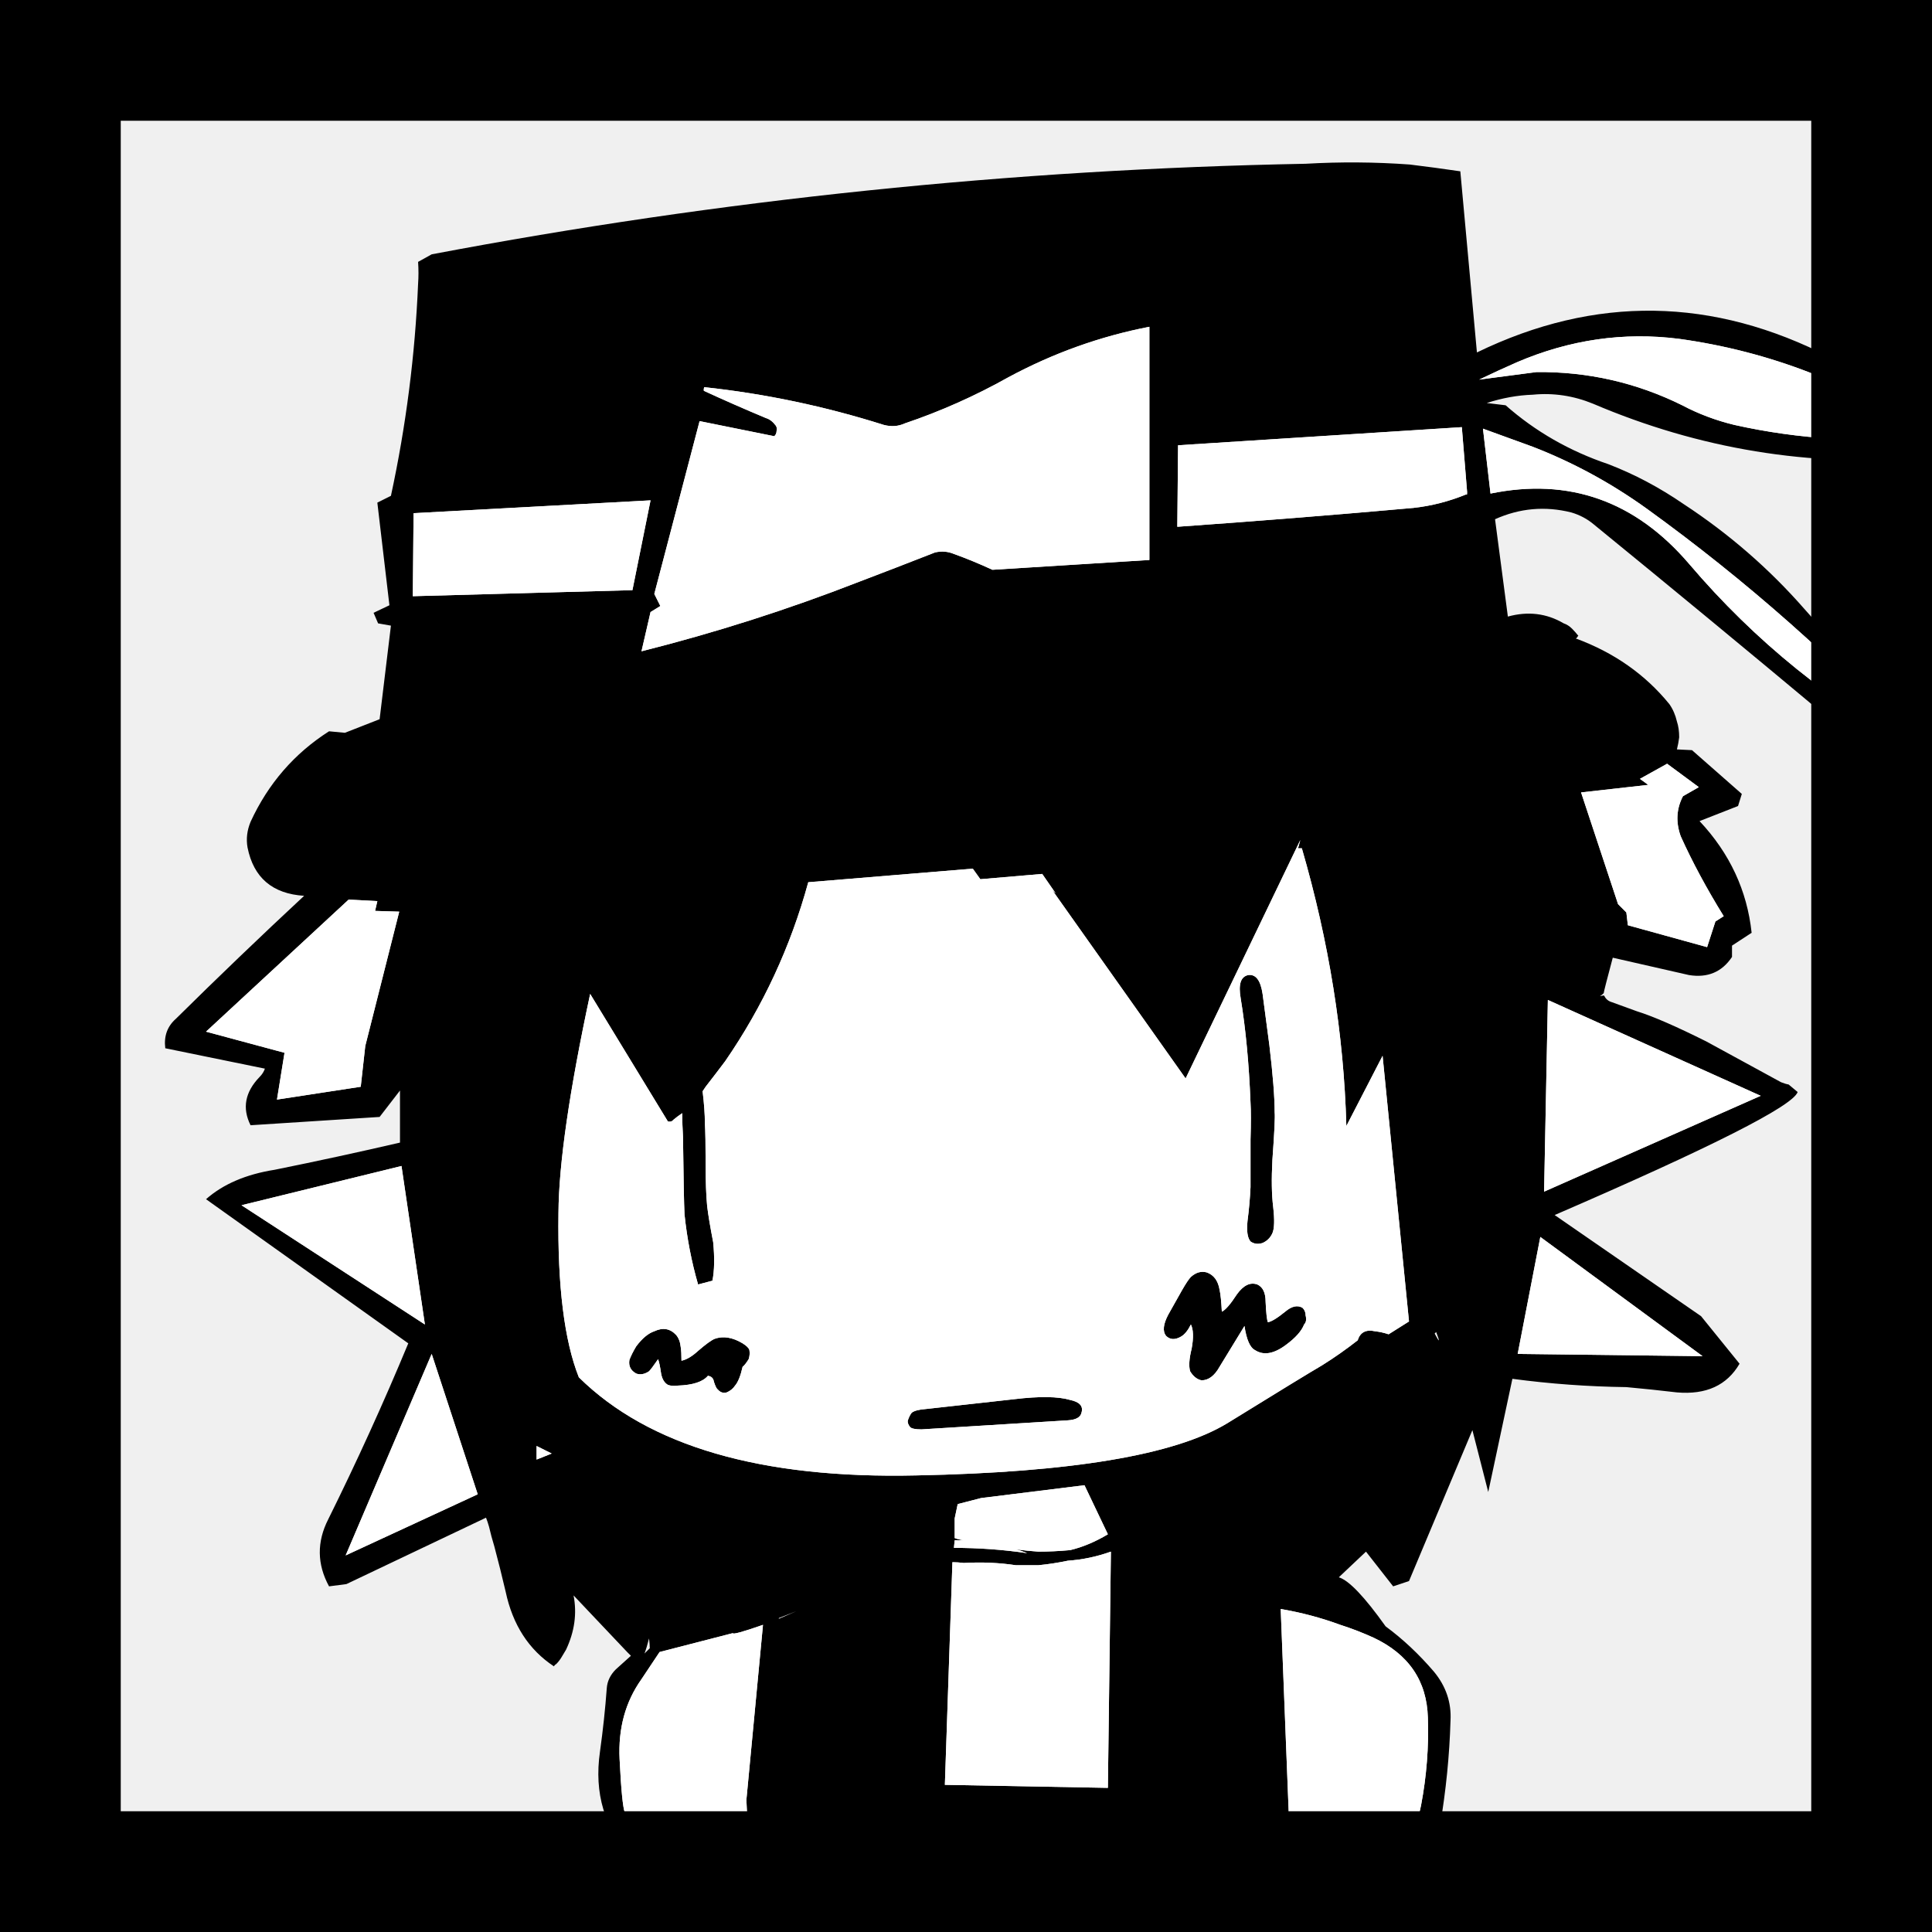
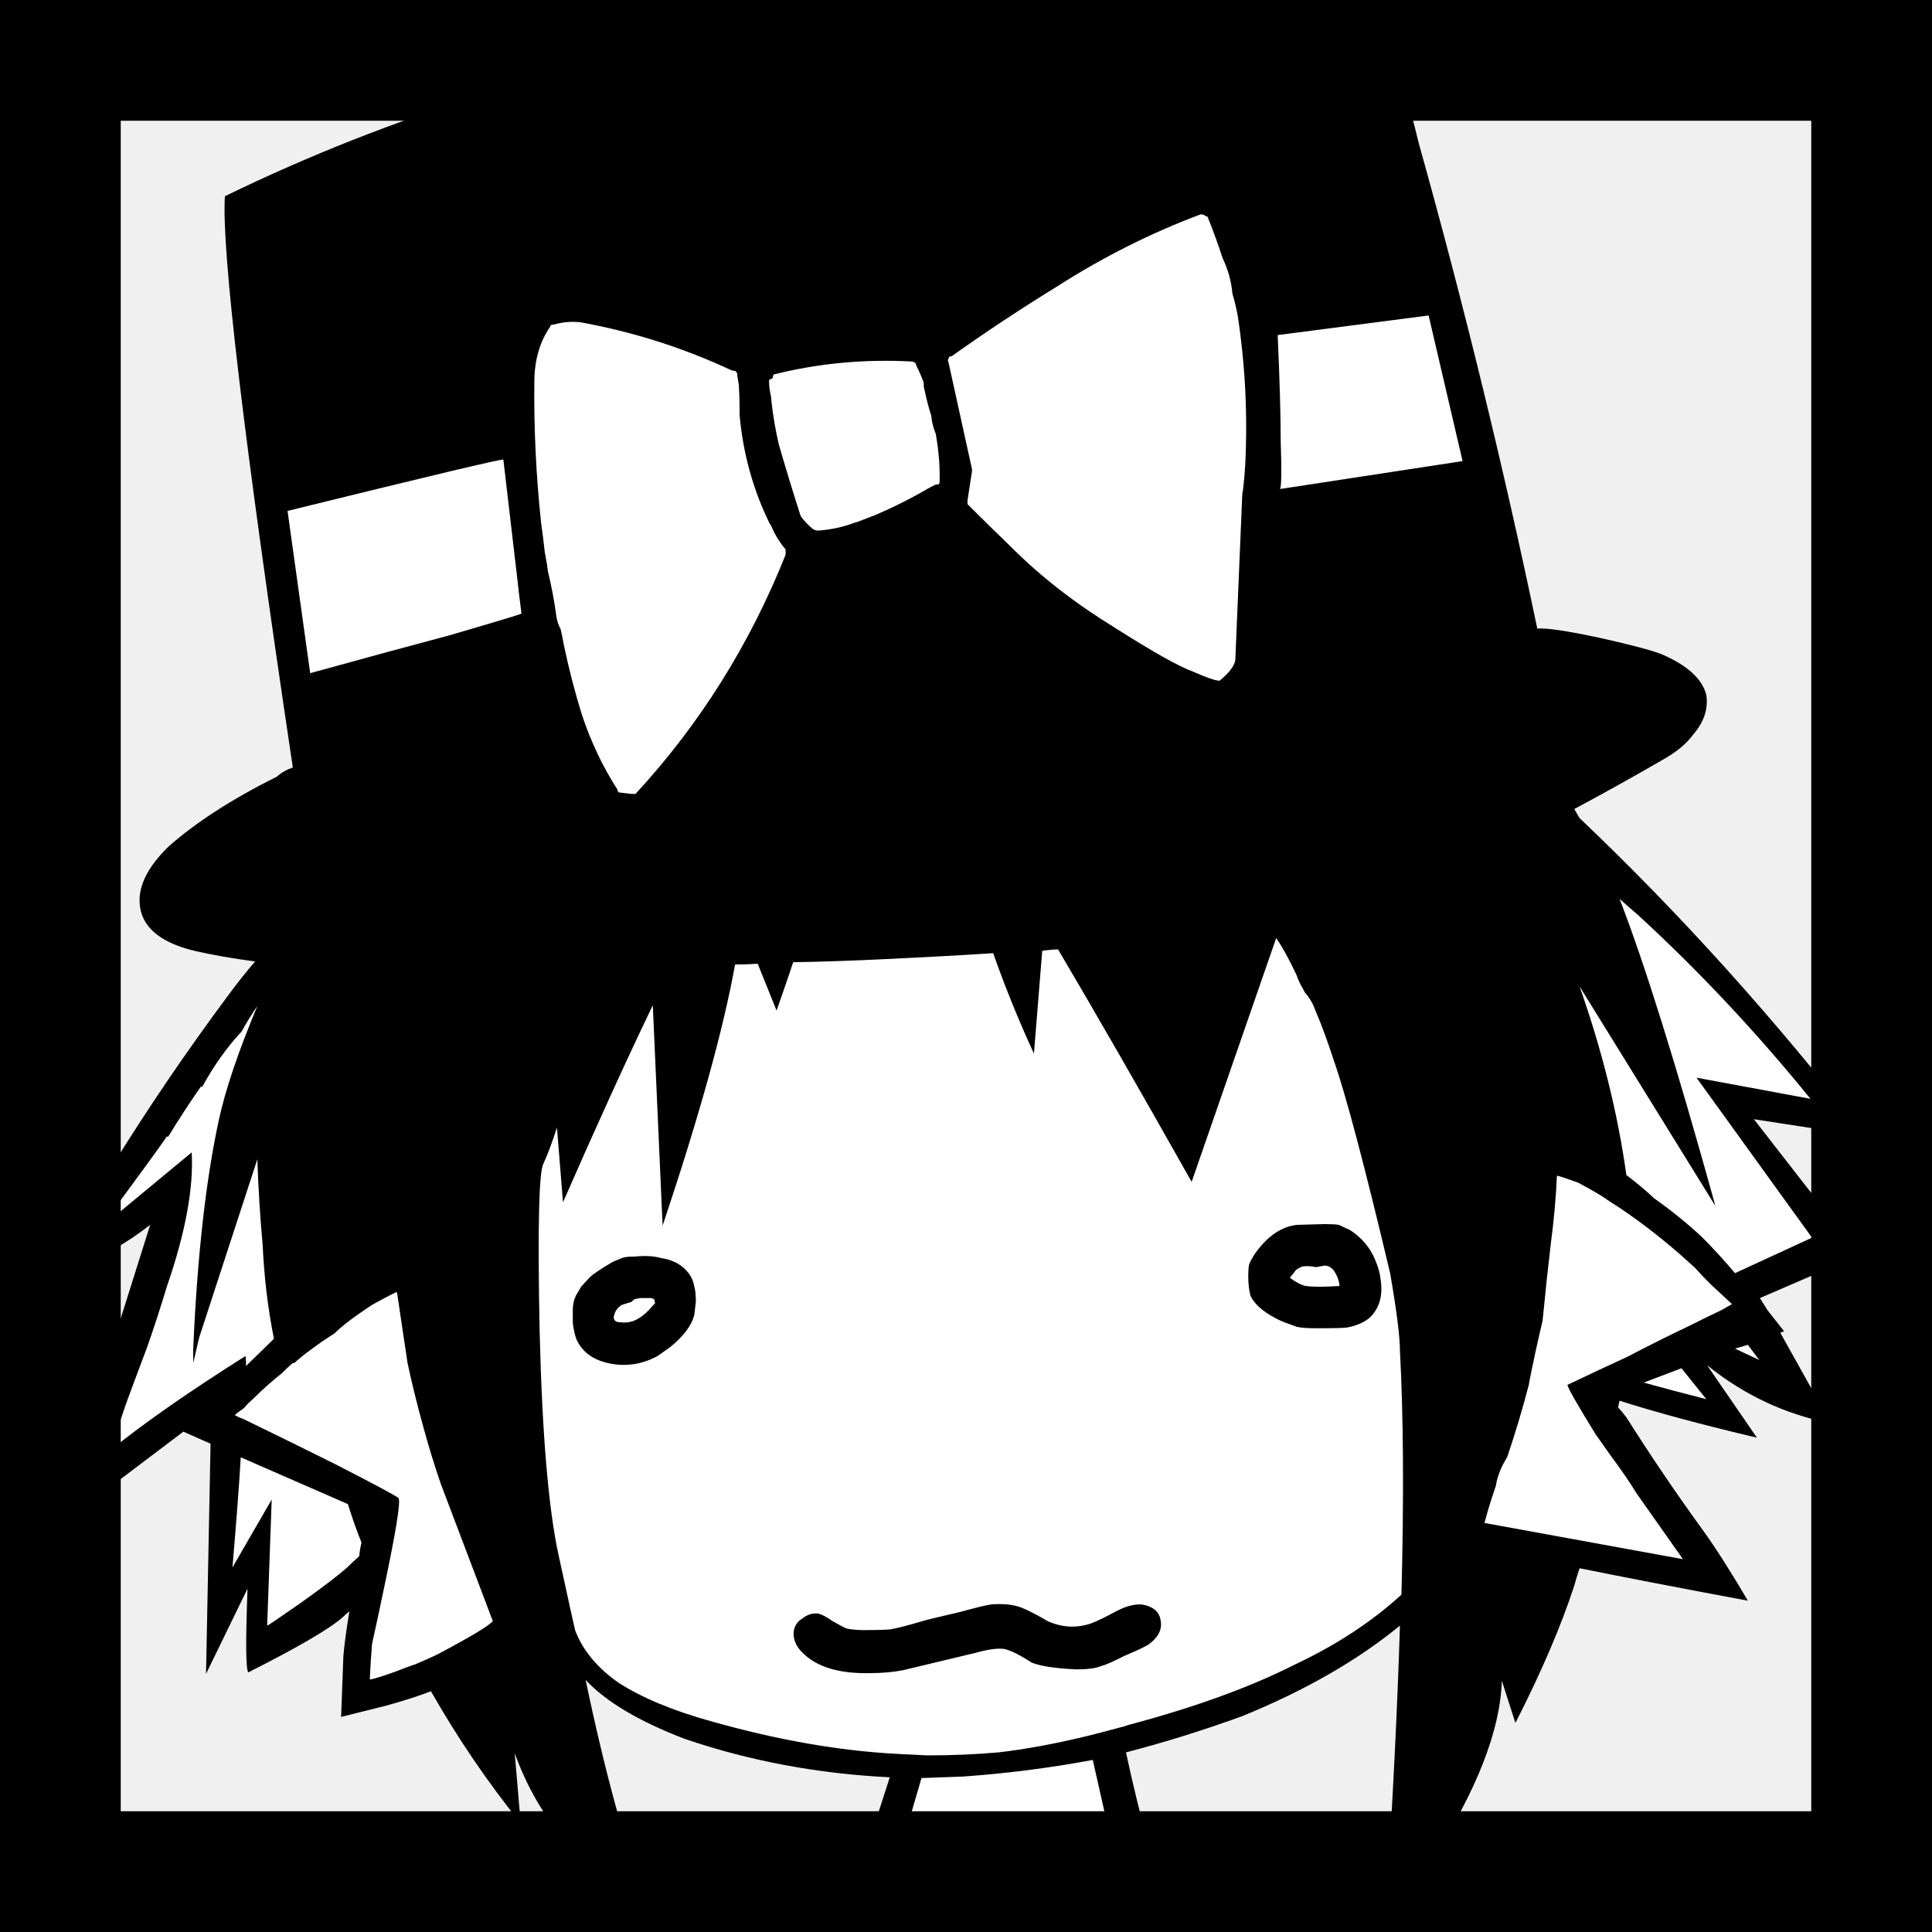
<svg xmlns="http://www.w3.org/2000/svg" xmlns:xlink="http://www.w3.org/1999/xlink" version="1.1" preserveAspectRatio="none" x="0px" y="0px" width="128px" height="128px" viewBox="0 0 128 128">
  <defs>
    <g id="Layer1_0_FILL">
-       <path fill="#000000" stroke="none" d=" M 28.45 229.1 Q 27.95 229.4 27.9 229.5 L 28.45 229.35 28.6 229.2 28.6 229.05 28.45 229.1 M 128 27.05 Q 126.784 26.529 125.65 25.95 123.45 24.85 121.3 23.7 109.6 17.65 97.85 23.35 L 96.75 11.35 Q 95.05 11.1 93.4 10.9 89.95 10.65 86.5 10.85 57.35 11.4 28.6 16.85 28.15 17.1 27.7 17.35 27.75 18.1 27.7 18.8 27.4 25.9 25.9 32.85 L 25 33.3 25.8 40.1 24.75 40.6 25.05 41.3 25.9 41.45 25.15 47.65 22.85 48.55 21.8 48.45 Q 18.35 50.65 16.6 54.45 16.25 55.3 16.4 56.15 17 59.15 20.15 59.35 15.85 63.35 11.65 67.5 10.8 68.25 10.95 69.45 L 17.55 70.8 Q 17.45 71.1 17.2 71.35 15.75 72.85 16.6 74.55 L 25.15 74 26.5 72.25 26.5 75.7 Q 22.4 76.65 18.2 77.5 15.35 77.95 13.65 79.45 L 27.05 89 Q 24.6 94.9 21.75 100.65 20.6 102.9 21.8 105.1 L 22.95 104.95 32.2 100.55 Q 32.3 100.8 32.4 101.15 32.55 101.8 32.75 102.45 33.15 103.95 33.5 105.45 34.2 108.75 36.7 110.4 36.75 110.3 36.85 110.25 37.05 110.05 37.2 109.8 37.35 109.55 37.5 109.3 38.35 107.5 38 105.7 39.75 107.55 41.55 109.45 41.65 109.55 41.8 109.7 41.3 110.15 40.8 110.6 40.25 111.15 40.2 111.85 40.05 113.9 39.75 116.05 39.15 120.2 41.85 123.05 L 41.65 124.2 Q 41.35 124.4 41.15 124.65 40.75 125.1 40.55 125.6 40.3 126.1 40.15 126.6 40.15 126.85 40.2 127.15 40.327 127.593 40.5 128 L 42.45 128 41.35 126.75 42.2 125.35 44.5 126.6 Q 44.6 126.5 44.75 126.55 45.1 126.6 45.65 127 45.8 127.05 46.15 127.15 46.5 127.3 46.65 127.4 L 46.65 127.45 48.2 128 65.55 128 Q 66.141 127.346 66.8 126.75 L 68.25 126.65 70.25 125.85 Q 70.657 126.902 71 128 L 87.75 128 89.55 127.4 Q 89.7 127.3 89.95 127.2 90.05 127.15 90.8 127.05 90.85 127.05 90.9 127.05 L 90.85 126.85 93.65 125.45 94.45 126.5 94.5 127.25 93.7 128 95.4 128 Q 95.479 127.869 95.55 127.75 96.2 125.55 94.15 124.25 L 94.4 122.8 Q 95.3 122.1 95.4 121 96 117.45 96.1 114 96.2 112.2 95 110.75 93.5 109 91.8 107.75 89.7 104.8 88.7 104.5 L 90.5 102.8 92.3 105.1 93.35 104.75 97.55 94.75 98.6 98.85 100.2 91.35 Q 103.95 91.85 107.75 91.9 109.4 92.05 111.1 92.25 114 92.5 115.25 90.35 L 112.7 87.2 103 80.5 Q 118.6 73.75 119.1 72.35 L 118.5 71.85 Q 118.298 71.819 118 71.7 L 113.05 69 Q 110.05 67.5 108.45 67 L 106.8 66.4 Q 106.45 66.3 106.3 66 106.291 65.974 106.25 65.95 L 106 66 Q 106.136 65.917 106.25 65.8 106.262 65.645 106.85 63.45 111.734 64.558 111.9 64.6 113.75 64.9 114.75 63.4 L 114.75 62.65 116.05 61.8 Q 115.6 57.6 112.6 54.4 L 115.15 53.4 115.4 52.6 112.1 49.7 111.1 49.65 Q 111.2 49.25 111.25 48.85 111.25 48.25 111.1 47.8 110.95 47.15 110.6 46.65 108.2 43.7 104.4 42.3 104.5 42.25 104.5 42.2 104.6 42.1 104.55 42.1 104.35 41.85 104.15 41.65 103.9 41.4 103.6 41.3 101.9 40.3 99.9 40.85 L 99.05 34.4 Q 101.5 33.3 104.1 33.95 104.95 34.2 105.6 34.75 113.2 40.95 120.8 47.3 121.75 48.15 122.85 48.8 125.396 50.195 128 51.45 L 128 48.15 Q 123.405 44.741 119.55 40.35 116.05 36.35 111.55 33.4 109.15 31.75 106.55 30.75 102.7 29.45 99.75 26.85 L 98.5 26.7 Q 100.05 26.2 101.55 26.15 103.6 25.95 105.55 26.75 116.1 31.25 127.5 30.35 127.751 30.35 128 30.35 L 128 27.05 M 98.75 32.7 L 98.25 28.4 Q 99.9 29 101.55 29.6 105.55 31.15 109.1 33.7 119 40.85 127.3 49.8 118.45 45.05 111.9 37.35 106.55 31.1 98.75 32.7 M 97.2 32.6 Q 97.2 32.85 97.15 32.75 95.45 33.45 93.65 33.65 85.8 34.35 78 34.9 L 78.05 29.5 96.85 28.3 97.2 32.6 M 114.9 28.15 Q 113.05 27.7 111.45 26.85 106.9 24.6 101.8 24.65 L 98 25.15 Q 99.25 24.55 100.5 24 105.75 21.75 111.25 22.45 120.25 23.7 127.9 28.9 121.4 29.6 114.9 28.15 M 112.55 52.15 L 111.5 52.75 Q 110.85 54 111.35 55.4 112.5 57.95 114.2 60.7 L 113.65 61.05 113.1 62.75 107.85 61.3 107.75 60.45 107.2 59.9 104.75 52.5 109.2 52 108.65 51.6 110.45 50.6 112.55 52.15 M 102.55 66.25 L 116.65 72.6 102.3 78.95 102.55 66.25 M 95.05 88.35 L 95.15 88.25 Q 95.55 89.3 95.05 88.35 M 102.05 81.95 L 112.8 89.85 100.55 89.7 102.05 81.95 M 58.55 28.15 Q 59.3 28.35 59.95 28.05 63.5 26.85 66.8 25 71.25 22.6 76.15 21.65 L 76.15 37.1 65.75 37.75 Q 64.45 37.15 63.2 36.7 62.6 36.45 61.95 36.6 59.4 37.6 56.9 38.55 49.85 41.3 42.5 43.15 L 43.1 40.55 43.75 40.15 43.35 39.35 46.35 27.9 51.3 28.9 Q 51.45 28.75 51.45 28.55 51.5 28.35 51.4 28.2 51.1 27.8 50.75 27.7 48.6 26.8 46.65 25.9 46.6 25.9 46.65 25.65 52.7 26.3 58.55 28.15 M 43.1 33.15 L 41.9 39.1 27.35 39.5 27.4 34 43.1 33.15 M 24.85 60.35 L 26.45 60.4 24.2 69.3 23.9 72 18.35 72.85 18.85 69.75 13.65 68.35 23.1 59.6 25 59.7 24.85 60.35 M 36.55 96.3 L 35.55 96.7 35.55 95.8 36.55 96.3 M 26.6 77.25 L 28.15 87.75 16 79.85 26.6 77.25 M 73.4 101.65 Q 72.15 102.4 70.9 102.7 69.8 102.8 68.8 102.8 68.05 102.75 67.3 102.65 67.7 102.75 68.05 102.9 65.65 102.55 63.2 102.55 L 63.25 102.05 Q 63.55 102.05 63.85 102.05 63.5 102 63.25 101.9 L 63.25 100.6 63.45 99.65 65 99.25 71.85 98.4 73.4 101.65 M 68.8 103.7 Q 69.8 103.6 70.75 103.4 72.2 103.3 73.6 102.8 L 73.4 118.45 62.6 118.25 63.1 103.5 Q 63.45 103.5 63.85 103.55 65.65 103.45 67.3 103.7 68.05 103.7 68.8 103.7 M 65 122.3 Q 67.6 121.4 70.3 122 L 70.7 122.6 70.7 123.85 Q 70.25 124.1 69.9 124.35 68.9 125.1 67.75 125.3 66.55 125.6 65.45 125.1 L 65 122.3 M 52.75 106.75 L 51.6 107.25 51.6 107.2 Q 52.1 107 52.75 106.75 M 48.55 108.2 Q 48.55 108.35 50.55 107.65 L 49.45 119.25 49.7 124.35 47.15 124.05 47.2 124 Q 47.05 124.05 46.9 124.05 46.25 124.05 45.9 123.8 L 45.85 123.8 Q 42.75 122.9 41.4 120.1 41.2 119.6 41.05 116.55 40.9 113.5 42.5 111.25 L 43.7 109.45 48.55 108.2 M 43 108.55 Q 43.05 108.95 43.05 109.2 42.85 109.4 42.7 109.55 42.85 109.15 43 108.55 M 49.65 125.7 L 49.6 127 46.65 125.5 49.65 125.7 M 31.65 99 L 22.9 103.05 28.6 89.7 31.65 99 M 84.85 106.6 Q 86.9 106.95 88.8 107.65 89.9 108 91 108.5 94.5 110.15 94.6 113.8 94.7 116.7 94.15 119.6 93.6 122.45 90.95 123.6 90.95 123.9 90.7 124.05 90.5 124.3 89.9 124.3 L 89.2 124.3 Q 88.85 124.3 88.75 124.2 88.7 124.2 88.6 124.15 L 85.55 124.4 84.85 106.6 M 85.75 127.25 L 85.65 125.85 89.15 125.55 85.75 127.25 M 86 56.2 L 86.25 56.2 Q 88.95 65.5 89.2 74.6 L 91.6 69.95 93.35 87.55 92 88.4 Q 91.55 88.25 91.1 88.2 90.2 88 89.95 88.8 88.8 89.7 87.6 90.45 86.4 91.15 81.3 94.3 76.1 97.45 60.7 97.75 45.3 98.1 38.35 91.25 36.9 87.6 37 80.35 37.033 75.487 39.1 65.85 L 44.25 74.3 Q 44.5 74.35 44.6 74.2 44.9 73.95 45.2 73.75 45.2 74.5 45.25 75.3 45.3 79.45 45.35 80.45 45.6 82.85 46.25 85.1 L 47.2 84.85 Q 47.4 83.85 47.25 82.3 46.95 80.75 46.85 79.9 46.75 78.85 46.75 77.15 46.75 75.2 46.7 74.4 46.7 73.55 46.55 72.3 46.65 72.15 46.75 72 47.45 71.1 48.05 70.3 51.8 64.85 53.55 58.45 L 64.45 57.55 64.95 58.25 69.05 57.9 69.95 59.2 Q 69.843 59.09 69.7 58.95 L 78.55 71.45 86.15 55.65 Q 86.07 55.928 86 56.2 M 60.4 93.6 Q 60.25 93.8 60.15 94.1 60.1 94.3 60.3 94.55 60.45 94.7 61.05 94.7 L 70.75 94.1 Q 71.55 94.05 71.65 93.6 71.85 92.95 70.9 92.75 69.7 92.4 67.2 92.7 L 61.35 93.35 Q 60.65 93.4 60.4 93.6 M 49.65 89.45 Q 49.6 89.25 49.2 89 48.2 88.4 47.35 88.7 47 88.85 46.25 89.5 45.65 90.05 45.15 90.15 45.15 89.55 45.1 89.25 45.05 88.75 44.8 88.45 44.2 87.8 43.35 88.2 42.75 88.4 42.15 89.2 41.85 89.7 41.7 90.1 41.6 90.7 42.15 91 42.55 91.15 43 90.85 43.15 90.7 43.6 90.05 43.7 90.3 43.8 91 43.9 91.55 44.25 91.75 44.5 91.85 44.9 91.8 46.4 91.75 46.9 91.15 47.25 91.2 47.3 91.55 47.45 92 47.55 92.05 47.8 92.35 48.15 92.25 48.5 92.1 48.7 91.8 49 91.45 49.2 90.55 49.35 90.45 49.6 90.05 49.7 89.75 49.65 89.45 M 83.3 85.1 Q 82.6 84.85 81.95 85.75 81.3 86.75 80.95 86.9 80.9 85.9 80.8 85.45 80.65 84.55 79.95 84.3 79.4 84.15 78.9 84.6 78.7 84.8 78.3 85.5 L 77.4 87.1 Q 76.9 88.05 77.25 88.5 77.65 88.9 78.25 88.55 78.6 88.35 78.9 87.75 79.15 88.25 78.95 89.35 78.7 90.35 78.85 90.85 79.15 91.35 79.6 91.45 80.3 91.45 80.8 90.55 L 82.45 87.85 Q 82.65 89.2 83.15 89.45 84 90 85.2 89.1 86.15 88.4 86.4 87.75 86.6 87.55 86.5 87.15 86.5 86.85 86.3 86.65 85.8 86.35 85.15 86.9 84.35 87.55 84 87.6 83.9 87.35 83.85 86.25 83.85 85.35 83.3 85.1 M 82.7 64.6 Q 81.95 64.75 82.2 66.15 82.7 69.2 82.85 73.05 82.9 73.85 82.85 75.5 L 82.85 78.65 Q 82.8 79.75 82.65 80.9 82.55 81.9 82.85 82.25 83.2 82.5 83.65 82.35 84.1 82.15 84.3 81.7 84.5 81.25 84.35 79.95 84.2 78.75 84.3 76.85 84.5 74.1 84.45 73.7 84.45 72.2 84.1 69.25 L 83.65 65.85 Q 83.45 64.5 82.7 64.6 Z" />
-       <path fill="#FFFFFF" stroke="none" d=" M 86.25 56.2 L 86 56.2 Q 86.07 55.928 86.15 55.65 L 78.55 71.45 69.7 58.95 Q 69.843 59.09 69.95 59.2 L 69.05 57.9 64.95 58.25 64.45 57.55 53.55 58.45 Q 51.8 64.85 48.05 70.3 47.45 71.1 46.75 72 46.65 72.15 46.55 72.3 46.7 73.55 46.7 74.4 46.75 75.2 46.75 77.15 46.75 78.85 46.85 79.9 46.95 80.75 47.25 82.3 47.4 83.85 47.2 84.85 L 46.25 85.1 Q 45.6 82.85 45.35 80.45 45.3 79.45 45.25 75.3 45.2 74.5 45.2 73.75 44.9 73.95 44.6 74.2 44.5 74.35 44.25 74.3 L 39.1 65.85 Q 37.033 75.487 37 80.35 36.9 87.6 38.35 91.25 45.3 98.1 60.7 97.75 76.1 97.45 81.3 94.3 86.4 91.15 87.6 90.45 88.8 89.7 89.95 88.8 90.2 88 91.1 88.2 91.55 88.25 92 88.4 L 93.35 87.55 91.6 69.95 89.2 74.6 Q 88.95 65.5 86.25 56.2 M 82.2 66.15 Q 81.95 64.75 82.7 64.6 83.45 64.5 83.65 65.85 L 84.1 69.25 Q 84.45 72.2 84.45 73.7 84.5 74.1 84.3 76.85 84.2 78.75 84.35 79.95 84.5 81.25 84.3 81.7 84.1 82.15 83.65 82.35 83.2 82.5 82.85 82.25 82.55 81.9 82.65 80.9 82.8 79.75 82.85 78.65 L 82.85 75.5 Q 82.9 73.85 82.85 73.05 82.7 69.2 82.2 66.15 M 81.95 85.75 Q 82.6 84.85 83.3 85.1 83.85 85.35 83.85 86.25 83.9 87.35 84 87.6 84.35 87.55 85.15 86.9 85.8 86.35 86.3 86.65 86.5 86.85 86.5 87.15 86.6 87.55 86.4 87.75 86.15 88.4 85.2 89.1 84 90 83.15 89.45 82.65 89.2 82.45 87.85 L 80.8 90.55 Q 80.3 91.45 79.6 91.45 79.15 91.35 78.85 90.85 78.7 90.35 78.95 89.35 79.15 88.25 78.9 87.75 78.6 88.35 78.25 88.55 77.65 88.9 77.25 88.5 76.9 88.05 77.4 87.1 L 78.3 85.5 Q 78.7 84.8 78.9 84.6 79.4 84.15 79.95 84.3 80.65 84.55 80.8 85.45 80.9 85.9 80.95 86.9 81.3 86.75 81.95 85.75 M 49.2 89 Q 49.6 89.25 49.65 89.45 49.7 89.75 49.6 90.05 49.35 90.45 49.2 90.55 49 91.45 48.7 91.8 48.5 92.1 48.15 92.25 47.8 92.35 47.55 92.05 47.45 92 47.3 91.55 47.25 91.2 46.9 91.15 46.4 91.75 44.9 91.8 44.5 91.85 44.25 91.75 43.9 91.55 43.8 91 43.7 90.3 43.6 90.05 43.15 90.7 43 90.85 42.55 91.15 42.15 91 41.6 90.7 41.7 90.1 41.85 89.7 42.15 89.2 42.75 88.4 43.35 88.2 44.2 87.8 44.8 88.45 45.05 88.75 45.1 89.25 45.15 89.55 45.15 90.15 45.65 90.05 46.25 89.5 47 88.85 47.35 88.7 48.2 88.4 49.2 89 M 60.15 94.1 Q 60.25 93.8 60.4 93.6 60.65 93.4 61.35 93.35 L 67.2 92.7 Q 69.7 92.4 70.9 92.75 71.85 92.95 71.65 93.6 71.55 94.05 70.75 94.1 L 61.05 94.7 Q 60.45 94.7 60.3 94.55 60.1 94.3 60.15 94.1 M 88.8 107.65 Q 86.9 106.95 84.85 106.6 L 85.55 124.4 88.6 124.15 Q 88.7 124.2 88.75 124.2 88.85 124.3 89.2 124.3 L 89.9 124.3 Q 90.5 124.3 90.7 124.05 90.95 123.9 90.95 123.6 93.6 122.45 94.15 119.6 94.7 116.7 94.6 113.8 94.5 110.15 91 108.5 89.9 108 88.8 107.65 M 22.9 103.05 L 31.65 99 28.6 89.7 22.9 103.05 M 50.55 107.65 Q 48.55 108.35 48.55 108.2 L 43.7 109.45 42.5 111.25 Q 40.9 113.5 41.05 116.55 41.2 119.6 41.4 120.1 42.75 122.9 45.85 123.8 L 45.9 123.8 Q 46.25 124.05 46.9 124.05 47.05 124.05 47.2 124 L 47.15 124.05 49.7 124.35 49.45 119.25 50.55 107.65 M 70.75 103.4 Q 69.8 103.6 68.8 103.7 68.05 103.7 67.3 103.7 65.65 103.45 63.85 103.55 63.45 103.5 63.1 103.5 L 62.6 118.25 73.4 118.45 73.6 102.8 Q 72.2 103.3 70.75 103.4 M 70.9 102.7 Q 72.15 102.4 73.4 101.65 L 71.85 98.4 65 99.25 63.45 99.65 63.25 100.6 63.25 101.9 Q 63.5 102 63.85 102.05 63.55 102.05 63.25 102.05 L 63.2 102.55 Q 65.65 102.55 68.05 102.9 67.7 102.75 67.3 102.65 68.05 102.75 68.8 102.8 69.8 102.8 70.9 102.7 M 28.15 87.75 L 26.6 77.25 16 79.85 28.15 87.75 M 35.55 96.7 L 36.55 96.3 35.55 95.8 35.55 96.7 M 26.45 60.4 L 24.85 60.35 25 59.7 23.1 59.6 13.65 68.35 18.85 69.75 18.35 72.85 23.9 72 24.2 69.3 26.45 60.4 M 41.9 39.1 L 43.1 33.15 27.4 34 27.35 39.5 41.9 39.1 M 59.95 28.05 Q 59.3 28.35 58.55 28.15 52.7 26.3 46.65 25.65 46.6 25.9 46.65 25.9 48.6 26.8 50.75 27.7 51.1 27.8 51.4 28.2 51.5 28.35 51.45 28.55 51.45 28.75 51.3 28.9 L 46.35 27.9 43.35 39.35 43.75 40.15 43.1 40.55 42.5 43.15 Q 49.85 41.3 56.9 38.55 59.4 37.6 61.95 36.6 62.6 36.45 63.2 36.7 64.45 37.15 65.75 37.75 L 76.15 37.1 76.15 21.65 Q 71.25 22.6 66.8 25 63.5 26.85 59.95 28.05 M 112.8 89.85 L 102.05 81.95 100.55 89.7 112.8 89.85 M 116.65 72.6 L 102.55 66.25 102.3 78.95 116.65 72.6 M 111.5 52.75 L 112.55 52.15 110.45 50.6 108.65 51.6 109.2 52 104.75 52.5 107.2 59.9 107.75 60.45 107.85 61.3 113.1 62.75 113.65 61.05 114.2 60.7 Q 112.5 57.95 111.35 55.4 110.85 54 111.5 52.75 M 111.45 26.85 Q 113.05 27.7 114.9 28.15 121.4 29.6 127.9 28.9 120.25 23.7 111.25 22.45 105.75 21.75 100.5 24 99.25 24.55 98 25.15 L 101.8 24.65 Q 106.9 24.6 111.45 26.85 M 97.15 32.75 Q 97.2 32.85 97.2 32.6 L 96.85 28.3 78.05 29.5 78 34.9 Q 85.8 34.35 93.65 33.65 95.45 33.45 97.15 32.75 M 98.25 28.4 L 98.75 32.7 Q 106.55 31.1 111.9 37.35 118.45 45.05 127.3 49.8 119 40.85 109.1 33.7 105.55 31.15 101.55 29.6 99.9 29 98.25 28.4 Z" />
+       <path fill="#FFFFFF" stroke="none" d=" M 88.25 130.5 L 89.6 130.5 Q 89.146 130.308 88.7 130.15 88.65 130.05 88.5 130.05 88.45 130.15 88.35 130.15 88.25 130.25 88.25 130.4 L 88.25 130.5 M 42.9 130.5 L 45.55 130.5 Q 45.573 130.024 45.6 129.55 45.6 129.35 45.55 129.2 45.45 129.1 45.35 129.1 45.25 129.1 45.2 129.2 44.038 129.836 42.9 130.5 M 59.8 126.5 L 60.2 130.5 73.25 130.5 Q 73.321 129.272 73.35 128.15 73.4 127.35 73.5 126.7 73.5 126.55 73.5 126.5 73.4 126.4 73.35 126.3 73.2 126.25 73.15 126.25 L 60.1 126.1 Q 60 126.1 59.95 126.1 59.9 126.1 59.9 126.25 59.8 126.3 59.8 126.5 M 23.8 103.1 Q 23.85 102.6 23.95 102.2 23.45 100.95 23.05 99.65 L 15.95 96.55 Q 15.8 99.15 15.4 103.85 L 18 99.35 17.7 107.7 Q 17.7 107.75 19.85 106.25 22.1 104.65 23 103.85 23.4 103.45 23.8 103.1 M 63.8 117.7 Q 62.35 117.75 61.05 117.8 L 59.45 123.3 Q 59.45 123.35 59.45 123.55 59.45 123.6 59.55 123.7 59.65 123.75 59.8 123.75 L 73.65 124.05 Q 73.75 124.05 73.8 123.95 73.9 123.9 74 123.8 L 74 123.7 72.4 116.6 Q 68.1 117.4 63.8 117.7 M 19.5 90.3 L 19.4 90.3 Q 19.05 90.6 18.65 91 17.7 91.75 16.8 92.65 16.45 92.95 16.15 93.3 15.85 93.5 15.55 93.75 15.8 93.9 16.1 94 19.8 95.8 22.2 97 26.2 99.05 26.4 99.25 26.65 99.55 25.35 105.65 25.05 107.1 24.65 108.9 24.55 110.05 24.5 111.25 24.5 111.35 26.2 110.75 26.95 110.45 27.55 110.25 28.5 109.85 29 109.6 32.3 107.85 32.65 107.4 L 29.2 98.3 Q 28.55 96.4 28.05 94.55 27.45 92.4 27 90.3 L 26.3 85.6 Q 26.2 85.6 24.65 86.45 22.9 87.6 22.15 88.35 21.35 88.85 20.55 89.45 20 89.85 19.5 90.3 M 14.5 74.2 Q 15.15 71.2 17.05 66.65 16.5 67.45 16 68.35 14.55 69.9 13.4 72 L 13.3 72 Q 12.15 73.65 11.15 75.3 L 11.05 75.3 Q 10.45 76.2 6.6 81.4 L 12.7 76.35 Q 12.9 79.9 11.05 85.25 10.45 87.25 9.75 89.25 9.05 91.1 8.35 93 L 7.3 96.1 Q 10.55 93.45 16.25 89.85 16.3 89.85 16.3 90.5 L 18.15 88.7 Q 17.55 85.7 17.4 82.45 17.15 79.75 17.05 76.8 L 13.2 88.6 12.8 90.3 Q 12.8 89.9 12.8 89.4 13.2 80.2 14.5 74.2 M 20.55 44.6 Q 26.35 43 29.75 42.1 34.55 40.7 34.55 40.65 L 34.35 39.05 34.35 39 33.35 30.45 Q 33.25 30.35 19.05 33.85 L 20.55 44.6 M 60.55 24 Q 60.5 23.95 60.4 23.95 55.7 23.7 51.3 24.8 51.2 24.8 51.2 25.05 50.95 25.15 50.95 25.2 50.95 25.6 51 25.85 51.05 26.1 51.1 26.4 L 51.1 26.5 Q 51.25 27.95 51.6 29.45 52.25 31.7 53 34.05 53.05 34.25 53.25 34.45 53.45 34.7 53.8 35 53.95 35.15 54.2 35.15 L 54.25 35.15 Q 55.55 35.05 56.7 34.6 L 56.75 34.6 Q 57.4 34.35 58.05 34.1 59.9 33.3 61.6 32.3 61.7 32.25 62 32.1 62.05 32.1 62.15 32.1 62.25 32.05 62.25 31.95 62.3 30.5 62 28.75 61.75 28.15 61.7 27.55 61.45 26.75 61.3 26.05 61.25 25.8 61.2 25.6 61.2 25.5 61.2 25.35 61 24.8 60.7 24.2 60.7 24.05 60.55 24 M 48.75 24.6 Q 48.65 24.55 48.5 24.55 43.7 22.3 38.45 21.35 37.6 21.25 36.7 21.5 36.45 21.5 36.45 21.65 35.4 23.15 35.4 25.35 35.35 29.95 35.85 34.65 36 35.7 36.1 36.65 36.15 36.8 36.15 36.9 36.25 37.4 36.3 37.85 36.65 39.3 36.85 40.75 36.9 41.25 37.15 41.7 37.25 42.15 37.35 42.7 37.85 45.1 38.55 47.35 39.45 50.05 40.9 52.3 40.9 52.4 41 52.5 L 41.85 52.6 Q 41.95 52.6 42.05 52.6 42.15 52.6 42.15 52.55 48.5 45.65 52.05 36.75 52.05 36.65 52.05 36.55 52.05 36.5 52.05 36.4 51.45 35.7 51.1 34.85 51.05 34.75 51 34.7 49.35 31.35 49 27.5 49 27.4 49 27.25 49 27.2 49 27.15 49 26.3 48.95 25.5 48.9 25.2 48.85 24.9 48.85 24.8 48.85 24.75 L 48.75 24.6 M 113.05 92.7 L 111.4 90.65 108.9 91.6 Q 110.7 92.1 113.05 92.7 M 115.8 89.1 L 114.95 89.35 116.55 90.1 115.8 89.1 M 99.85 96.55 Q 99.25 97.5 99.1 98.45 98.65 99.75 98.35 100.9 L 111.5 103.3 108.4 98.9 Q 107.8 97.9 106.65 96.35 106.2 95.7 105.7 95 103.85 92 103.85 91.75 106.05 90.7 107.8 89.9 108.95 89.3 109.95 88.8 110.95 88.3 111.8 87.9 113.3 87.15 114.05 86.8 L 114.75 86.4 Q 114.05 85.75 113.35 85.1 112.8 84.55 112.3 84 110.2 82.05 108 80.5 107.3 80 106.65 79.6 106.05 79.15 104.55 78.35 103.15 77.85 103.15 77.9 103.05 80.1 102.75 82.35 102.45 84.9 102.2 87.5 101.7 89.6 101.3 91.65 L 101.3 91.7 Q 100.65 94.2 99.85 96.55 M 85.9 64.6 Q 85.15 63 84.55 62.15 L 78.95 78.3 Q 73.85 69.25 70.1 62.9 69.8 62.9 69.4 62.95 69.25 62.95 69.05 63 L 68.5 69.8 Q 67 66.55 65.8 63.15 62.75 63.35 58.5 63.55 55.4 63.7 52.55 63.75 52 65.4 51.45 66.95 L 50.2 63.85 Q 49.45 63.9 48.7 63.9 47.55 70.3 43.9 81.2 L 43.25 66.6 Q 40.65 72 37.3 79.65 L 36.9 74.7 Q 36.4 76.25 36 77.1 35.55 77.95 35.75 88.15 36 98.4 37 103 38 107.6 38.1 108 38.85 110 41 111.5 43.35 113 47.15 114.05 53.7 115.9 59.45 116.2 60.45 116.25 61.45 116.3 63.9 116.3 66.15 116.1 68.8 115.8 72.1 115 73.1 114.75 74.2 114.45 74.45 114.4 74.7 114.3 81.3 112.55 85.75 110.3 89.9 108.35 92.85 105.65 93.1 95.95 92.75 89.5 92.75 88.1 92.1 84.35 89.55 73.6 88.35 70.2 87.75 68.35 87.15 66.95 86.9 66.25 86.45 65.75 86.3 65.45 86.15 65.2 86 64.9 85.9 64.6 M 82.85 85.85 Q 82.7 85.3 82.7 84.55 82.7 84.1 82.75 83.8 82.8 83.6 83.15 83.05 84.4 81.3 85.95 81.15 L 87.75 81.1 Q 88.4 81.1 88.7 81.15 L 89.45 81.5 Q 90.6 82.25 91.1 83.45 91.4 84.15 91.45 84.65 91.7 86.05 91.05 86.95 90.55 87.7 89.25 87.95 88.95 88 87.2 88 86.3 88 85.9 87.9 L 84.95 87.55 Q 83.3 86.8 82.85 85.85 M 38.5 85.25 L 39.05 84.65 Q 39.4 84.3 40.6 83.6 L 41.2 83.35 Q 41.45 83.25 42.05 83.25 43.1 83.15 43.8 83.35 44.8 83.5 45.4 84.1 45.9 84.6 46 85.25 46.1 85.55 46.1 86.25 L 46 87.1 Q 45.75 88.15 44.4 89.25 L 43.55 89.85 Q 41.95 90.7 40.25 90.3 38.75 89.95 38.2 88.75 38.05 88.4 37.95 87.65 L 37.95 86.8 Q 37.95 86.25 38.15 85.85 L 38.5 85.25 M 76.9 107.4 Q 77.05 108.25 76.1 108.95 75.6 109.25 74.5 109.7 73.45 110.25 72.9 110.4 72.4 110.6 71.3 110.6 69.2 110.5 68.35 110.15 67.2 109.4 66.55 109.25 65.9 109.15 64.65 109.5 L 59.85 110.65 Q 58.85 110.85 57.6 110.85 54.85 110.9 53.45 109.75 52.45 108.95 52.6 108 52.7 107.5 53.2 107.2 53.65 106.85 54.2 106.9 54.6 107 55.15 107.4 55.85 107.8 56.1 107.9 56.65 108 57.3 108 58.45 108 59 107.95 59.8 107.8 61.3 107.35 61.45 107.3 63.6 106.8 65.25 106.35 65.65 106.3 66.85 106.2 67.65 106.5 68.3 106.75 69.4 107.4 70.85 108.05 72.3 107.55 72.85 107.35 73.95 106.75 74.9 106.25 75.65 106.3 76.8 106.5 76.9 107.4 M 42.15 86.05 Q 42 86.05 41.85 86.25 L 41.2 86.45 Q 40.8 86.7 40.7 87.1 40.6 87.35 40.75 87.5 40.85 87.6 41.05 87.6 41.75 87.7 42.3 87.35 42.75 87.1 43.25 86.5 L 43.4 86.35 43.35 86.1 Q 43.25 86 43.1 86 L 42.4 86 42.15 86.05 M 85.85 84.15 Q 85.6 84.5 85.45 84.65 86.05 85.1 86.5 85.2 87.25 85.3 88.75 85.2 88.7 84.65 88.35 84.15 88.1 83.85 87.75 83.85 L 87.2 83.95 Q 86.65 83.85 86.35 83.9 86.1 83.95 85.85 84.15 M 108.5 60.6 Q 107.85 60.05 107.3 59.55 109.8 66 113.65 79.9 L 104.65 65.35 Q 106.9 71.75 107.75 77.85 108.75 78.6 109.6 79.4 111.3 80.6 112.75 81.95 113.85 83.05 114.95 84.35 L 120.05 82 112.4 71.4 119.95 72.8 Q 114.55 66.15 108.5 60.6 M 94.65 20.9 L 84.65 22.2 Q 84.85 26.75 84.85 29.25 84.95 32.2 84.8 32.4 L 96.9 30.55 94.65 20.9 M 81.65 19.45 Q 81.55 18.25 81 17.1 80.6 15.85 80 14.35 79.95 14.35 79.85 14.3 79.75 14.2 79.55 14.2 74.6 16.05 70 19 66.5 21.15 63.05 23.6 62.85 23.6 62.85 23.75 62.75 23.85 62.85 24.05 L 64.4 31.1 64.4 31.2 64.1 33.15 Q 64.1 33.25 64.1 33.4 L 64.65 33.95 Q 65.35 34.65 67.05 36.3 69.9 39.15 73.8 41.55 77.65 44 79.05 44.5 80.4 45.1 80.8 45.1 81.9 44.2 81.85 43.55 L 82.3 32.85 Q 82.3 32.7 82.35 32.5 82.45 31.65 82.5 30.8 82.75 25.8 82 20.9 81.85 20.1 81.65 19.45 M 5.65 99.5 Q 5.65 99.6 5.7 99.75 5.8 100.35 5.65 101.15 6.25 100.65 6.85 100.05 L 6.6 99.85 6.1 99.85 5.8 99.65 5.65 99.5 M 1.4 98.1 L 1.25 98.1 1.3 99.45 1.9 99.15 3.5 98.65 Q 2.45 98.4 1.4 98.1 Z" />
+       <path fill="#000000" stroke="none" d=" M 94 9.5 Q 92.95 5.2 91.65 1.15 48.05 -3.15 14.9 13 14.55 18.4 19.4 50.85 18.8 51.05 18.35 51.45 13.85 53.7 11.15 56.1 8.7 58.5 9.4 60.6 10 62.25 12.7 62.95 12.8 62.95 12.9 63 14.65 63.4 16.9 63.7 16 64.75 15.15 65.9 10.95 71.55 7.4 77.3 L 4.6 82.1 2.95 84.8 Q 3.85 84.55 4.6 84.2 7.65 82.95 9.95 81.15 L 6.8 91.15 Q 6 93.5 5.05 100.2 L 5.7 99.75 Q 5.65 99.6 5.65 99.5 L 5.8 99.65 12.15 94.85 13.95 95.65 13.65 110.9 16.4 105.25 Q 16.2 110.5 16.45 110.8 21.4 108.3 22.7 107.15 22.9 106.95 23.15 106.75 22.85 108.55 22.75 109.7 L 22.6 113.75 25.6 113 Q 27.4 112.5 28.55 112.05 31.2 116.7 34.5 120.8 L 34.1 116.15 Q 36.45 122.7 43 126.65 40.7 120.4 38.8 111.3 40.8 113.45 45.35 115.2 51.8 117.4 58.95 117.75 L 57 123.8 Q 56.95 123.8 56.85 123.9 56.85 123.95 56.7 123.95 55.8 123.95 55 124.05 53.45 124.35 51.9 124.6 48.3 125.35 44.95 126.55 41.405 127.931 38.4 130.5 L 42.9 130.5 Q 44.038 129.836 45.2 129.2 45.25 129.1 45.35 129.1 45.45 129.1 45.55 129.2 45.6 129.35 45.6 129.55 45.573 130.024 45.55 130.5 L 60.2 130.5 59.8 126.5 Q 59.8 126.3 59.9 126.25 59.9 126.1 59.95 126.1 60 126.1 60.1 126.1 L 73.15 126.25 Q 73.2 126.25 73.35 126.3 73.4 126.4 73.5 126.5 73.5 126.55 73.5 126.7 73.4 127.35 73.35 128.15 73.321 129.272 73.25 130.5 L 88.25 130.5 88.25 130.4 Q 88.25 130.25 88.35 130.15 88.45 130.15 88.5 130.05 88.65 130.05 88.7 130.15 89.146 130.308 89.6 130.5 L 94.25 130.5 Q 94.144 130.424 94 130.35 91.6 128.95 89.05 128.15 88.9 128.05 88.8 128 L 88.2 127.2 76.85 124.5 Q 76.75 124.5 76.7 124.4 76.55 124.35 76.55 124.3 76.25 123.15 76.1 122.25 75.25 119.15 74.6 116.1 78.45 115.1 82.3 113.7 88.55 111.15 92.75 107.7 92.5 115.75 91.85 125.95 93.35 124.35 94 122.75 94.63 121.588 94.55 120.3 L 94.8 123.35 Q 99.35 116.3 99.5 111.35 L 100.4 114.15 Q 103 109.05 104.3 105.05 104.45 104.5 104.65 103.9 109.1 104.8 115.8 106.05 114.1 103.15 112.8 101.35 110.15 97.7 107.75 93.9 107.45 93.5 107.2 93.25 107.25 93 107.3 92.8 110.9 93.95 116.4 95.25 L 113.1 90.45 Q 116.75 93.4 121.3 94.3 L 117.95 88.3 118.2 88.2 Q 117.65 87.5 117.1 86.8 L 116.6 86 123.2 83.15 116.2 74.15 123.65 75.3 Q 114.65 63.7 104.65 54.2 104.45 53.85 104.3 53.6 107.2 52.05 110.05 50.4 111.5 49.6 112.15 48.7 113.25 47.45 113.05 46.05 112.65 44.45 110.1 43.35 109.1 42.95 105.95 42.25 102.65 41.55 101.85 41.65 98.5 25.6 94 9.5 M 81 17.1 Q 81.55 18.25 81.65 19.45 81.85 20.1 82 20.9 82.75 25.8 82.5 30.8 82.45 31.65 82.35 32.5 82.3 32.7 82.3 32.85 L 81.85 43.55 Q 81.9 44.2 80.8 45.1 80.4 45.1 79.05 44.5 77.65 44 73.8 41.55 69.9 39.15 67.05 36.3 65.35 34.65 64.65 33.95 L 64.1 33.4 Q 64.1 33.25 64.1 33.15 L 64.4 31.2 64.4 31.1 62.85 24.05 Q 62.75 23.85 62.85 23.75 62.85 23.6 63.05 23.6 66.5 21.15 70 19 74.6 16.05 79.55 14.2 79.75 14.2 79.85 14.3 79.95 14.35 80 14.35 80.6 15.85 81 17.1 M 84.65 22.2 L 94.65 20.9 96.9 30.55 84.8 32.4 Q 84.95 32.2 84.85 29.25 84.85 26.75 84.65 22.2 M 107.3 59.55 Q 107.85 60.05 108.5 60.6 114.55 66.15 119.95 72.8 L 112.4 71.4 120.05 82 114.95 84.35 Q 113.85 83.05 112.75 81.95 111.3 80.6 109.6 79.4 108.75 78.6 107.75 77.85 106.9 71.75 104.65 65.35 L 113.65 79.9 Q 109.8 66 107.3 59.55 M 84.55 62.15 Q 85.15 63 85.9 64.6 86 64.9 86.15 65.2 86.3 65.45 86.45 65.75 86.9 66.25 87.15 66.95 87.75 68.35 88.35 70.2 89.55 73.6 92.1 84.35 92.75 88.1 92.75 89.5 93.1 95.95 92.85 105.65 89.9 108.35 85.75 110.3 81.3 112.55 74.7 114.3 74.45 114.4 74.2 114.45 73.1 114.75 72.1 115 68.8 115.8 66.15 116.1 63.9 116.3 61.45 116.3 60.45 116.25 59.45 116.2 53.7 115.9 47.15 114.05 43.35 113 41 111.5 38.85 110 38.1 108 38 107.6 37 103 36 98.4 35.75 88.15 35.55 77.95 36 77.1 36.4 76.25 36.9 74.7 L 37.3 79.65 Q 40.65 72 43.25 66.6 L 43.9 81.2 Q 47.55 70.3 48.7 63.9 49.45 63.9 50.2 63.85 L 51.45 66.95 Q 52 65.4 52.55 63.75 55.4 63.7 58.5 63.55 62.75 63.35 65.8 63.15 67 66.55 68.5 69.8 L 69.05 63 Q 69.25 62.95 69.4 62.95 69.8 62.9 70.1 62.9 73.85 69.25 78.95 78.3 L 84.55 62.15 M 99.1 98.45 Q 99.25 97.5 99.85 96.55 100.65 94.2 101.3 91.7 L 101.3 91.65 Q 101.7 89.6 102.2 87.5 102.45 84.9 102.75 82.35 103.05 80.1 103.15 77.9 103.15 77.85 104.55 78.35 106.05 79.15 106.65 79.6 107.3 80 108 80.5 110.2 82.05 112.3 84 112.8 84.55 113.35 85.1 114.05 85.75 114.75 86.4 L 114.05 86.8 Q 113.3 87.15 111.8 87.9 110.95 88.3 109.95 88.8 108.95 89.3 107.8 89.9 106.05 90.7 103.85 91.75 103.85 92 105.7 95 106.2 95.7 106.65 96.35 107.8 97.9 108.4 98.9 L 111.5 103.3 98.35 100.9 Q 98.65 99.75 99.1 98.45 M 114.95 89.35 L 115.8 89.1 116.55 90.1 114.95 89.35 M 111.4 90.65 L 113.05 92.7 Q 110.7 92.1 108.9 91.6 L 111.4 90.65 M 48.5 24.55 Q 48.65 24.55 48.75 24.6 L 48.85 24.75 Q 48.85 24.8 48.85 24.9 48.9 25.2 48.95 25.5 49 26.3 49 27.15 49 27.2 49 27.25 49 27.4 49 27.5 49.35 31.35 51 34.7 51.05 34.75 51.1 34.85 51.45 35.7 52.05 36.4 52.05 36.5 52.05 36.55 52.05 36.65 52.05 36.75 48.5 45.65 42.15 52.55 42.15 52.6 42.05 52.6 41.95 52.6 41.85 52.6 L 41 52.5 Q 40.9 52.4 40.9 52.3 39.45 50.05 38.55 47.35 37.85 45.1 37.35 42.7 37.25 42.15 37.15 41.7 36.9 41.25 36.85 40.75 36.65 39.3 36.3 37.85 36.25 37.4 36.15 36.9 36.15 36.8 36.1 36.65 36 35.7 35.85 34.65 35.35 29.95 35.4 25.35 35.4 23.15 36.45 21.65 36.45 21.5 36.7 21.5 37.6 21.25 38.45 21.35 43.7 22.3 48.5 24.55 M 60.4 23.95 Q 60.5 23.95 60.55 24 60.7 24.05 60.7 24.2 61 24.8 61.2 25.35 61.2 25.5 61.2 25.6 61.25 25.8 61.3 26.05 61.45 26.75 61.7 27.55 61.75 28.15 62 28.75 62.3 30.5 62.25 31.95 62.25 32.05 62.15 32.1 62.05 32.1 62 32.1 61.7 32.25 61.6 32.3 59.9 33.3 58.05 34.1 57.4 34.35 56.75 34.6 L 56.7 34.6 Q 55.55 35.05 54.25 35.15 L 54.2 35.15 Q 53.95 35.15 53.8 35 53.45 34.7 53.25 34.45 53.05 34.25 53 34.05 52.25 31.7 51.6 29.45 51.25 27.95 51.1 26.5 L 51.1 26.4 Q 51.05 26.1 51 25.85 50.95 25.6 50.95 25.2 50.95 25.15 51.2 25.05 51.2 24.8 51.3 24.8 55.7 23.7 60.4 23.95 M 29.75 42.1 Q 26.35 43 20.55 44.6 L 19.05 33.85 Q 33.25 30.35 33.35 30.45 L 34.35 39 34.35 39.05 34.55 40.65 Q 34.55 40.7 29.75 42.1 M 17.05 66.65 Q 15.15 71.2 14.5 74.2 13.2 80.2 12.8 89.4 12.8 89.9 12.8 90.3 L 13.2 88.6 17.05 76.8 Q 17.15 79.75 17.4 82.45 17.55 85.7 18.15 88.7 L 16.3 90.5 Q 16.3 89.85 16.25 89.85 10.55 93.45 7.3 96.1 L 8.35 93 Q 9.05 91.1 9.75 89.25 10.45 87.25 11.05 85.25 12.9 79.9 12.7 76.35 L 6.6 81.4 Q 10.45 76.2 11.05 75.3 L 11.15 75.3 Q 12.15 73.65 13.3 72 L 13.4 72 Q 14.55 69.9 16 68.35 16.5 67.45 17.05 66.65 M 19.4 90.3 L 19.5 90.3 Q 20 89.85 20.55 89.45 21.35 88.85 22.15 88.35 22.9 87.6 24.65 86.45 26.2 85.6 26.3 85.6 L 27 90.3 Q 27.45 92.4 28.05 94.55 28.55 96.4 29.2 98.3 L 32.65 107.4 Q 32.3 107.85 29 109.6 28.5 109.85 27.55 110.25 26.95 110.45 26.2 110.75 24.5 111.35 24.5 111.25 24.55 110.05 24.65 108.9 25.05 107.1 25.35 105.65 26.65 99.55 26.4 99.25 26.2 99.05 22.2 97 19.8 95.8 16.1 94 15.8 93.9 15.55 93.75 15.85 93.5 16.15 93.3 16.45 92.95 16.8 92.65 17.7 91.75 18.65 91 19.05 90.6 19.4 90.3 M 61.05 117.8 Q 62.35 117.75 63.8 117.7 68.1 117.4 72.4 116.6 L 74 123.7 74 123.8 Q 73.9 123.9 73.8 123.95 73.75 124.05 73.65 124.05 L 59.8 123.75 Q 59.65 123.75 59.55 123.7 59.45 123.6 59.45 123.55 59.45 123.35 59.45 123.3 L 61.05 117.8 M 23.95 102.2 Q 23.85 102.6 23.8 103.1 23.4 103.45 23 103.85 22.1 104.65 19.85 106.25 17.7 107.75 17.7 107.7 L 18 99.35 15.4 103.85 Q 15.8 99.15 15.95 96.55 L 23.05 99.65 Q 23.45 100.95 23.95 102.2 M 76.1 108.95 Q 77.05 108.25 76.9 107.4 76.8 106.5 75.65 106.3 74.9 106.25 73.95 106.75 72.85 107.35 72.3 107.55 70.85 108.05 69.4 107.4 68.3 106.75 67.65 106.5 66.85 106.2 65.65 106.3 65.25 106.35 63.6 106.8 61.45 107.3 61.3 107.35 59.8 107.8 59 107.95 58.45 108 57.3 108 56.65 108 56.1 107.9 55.85 107.8 55.15 107.4 54.6 107 54.2 106.9 53.65 106.85 53.2 107.2 52.7 107.5 52.6 108 52.45 108.95 53.45 109.75 54.85 110.9 57.6 110.85 58.85 110.85 59.85 110.65 L 64.65 109.5 Q 65.9 109.15 66.55 109.25 67.2 109.4 68.35 110.15 69.2 110.5 71.3 110.6 72.4 110.6 72.9 110.4 73.45 110.25 74.5 109.7 75.6 109.25 76.1 108.95 M 39.05 84.65 L 38.5 85.25 38.15 85.85 Q 37.95 86.25 37.95 86.8 L 37.95 87.65 Q 38.05 88.4 38.2 88.75 38.75 89.95 40.25 90.3 41.95 90.7 43.55 89.85 L 44.4 89.25 Q 45.75 88.15 46 87.1 L 46.1 86.25 Q 46.1 85.55 46 85.25 45.9 84.6 45.4 84.1 44.8 83.5 43.8 83.35 43.1 83.15 42.05 83.25 41.45 83.25 41.2 83.35 L 40.6 83.6 Q 39.4 84.3 39.05 84.65 M 41.85 86.25 Q 42 86.05 42.15 86.05 L 42.4 86 43.1 86 Q 43.25 86 43.35 86.1 L 43.4 86.35 43.25 86.5 Q 42.75 87.1 42.3 87.35 41.75 87.7 41.05 87.6 40.85 87.6 40.75 87.5 40.6 87.35 40.7 87.1 40.8 86.7 41.2 86.45 L 41.85 86.25 M 82.7 84.55 Q 82.7 85.3 82.85 85.85 83.3 86.8 84.95 87.55 L 85.9 87.9 Q 86.3 88 87.2 88 88.95 88 89.25 87.95 90.55 87.7 91.05 86.95 91.7 86.05 91.45 84.65 91.4 84.15 91.1 83.45 90.6 82.25 89.45 81.5 L 88.7 81.15 Q 88.4 81.1 87.75 81.1 L 85.95 81.15 Q 84.4 81.3 83.15 83.05 82.8 83.6 82.75 83.8 82.7 84.1 82.7 84.55 M 85.45 84.65 Q 85.6 84.5 85.85 84.15 86.1 83.95 86.35 83.9 86.65 83.85 87.2 83.95 L 87.75 83.85 Q 88.1 83.85 88.35 84.15 88.7 84.65 88.75 85.2 87.25 85.3 86.5 85.2 86.05 85.1 85.45 84.65 Z" />
    </g>
    <path id="Layer0_0_1_STROKES" stroke="#000000" stroke-width="16" stroke-linejoin="miter" stroke-linecap="square" stroke-miterlimit="3" fill="none" d=" M 0 0 L 128 0 128 128 0 128 0 0 Z" />
  </defs>
  <g transform="matrix( 1, 0, 0, 1, 0,0) ">
    <use xlink:href="#Layer1_0_FILL" />
  </g>
  <g transform="matrix( 1, 0, 0, 1, 0,0) ">
    <use xlink:href="#Layer0_0_1_STROKES" />
  </g>
</svg>
